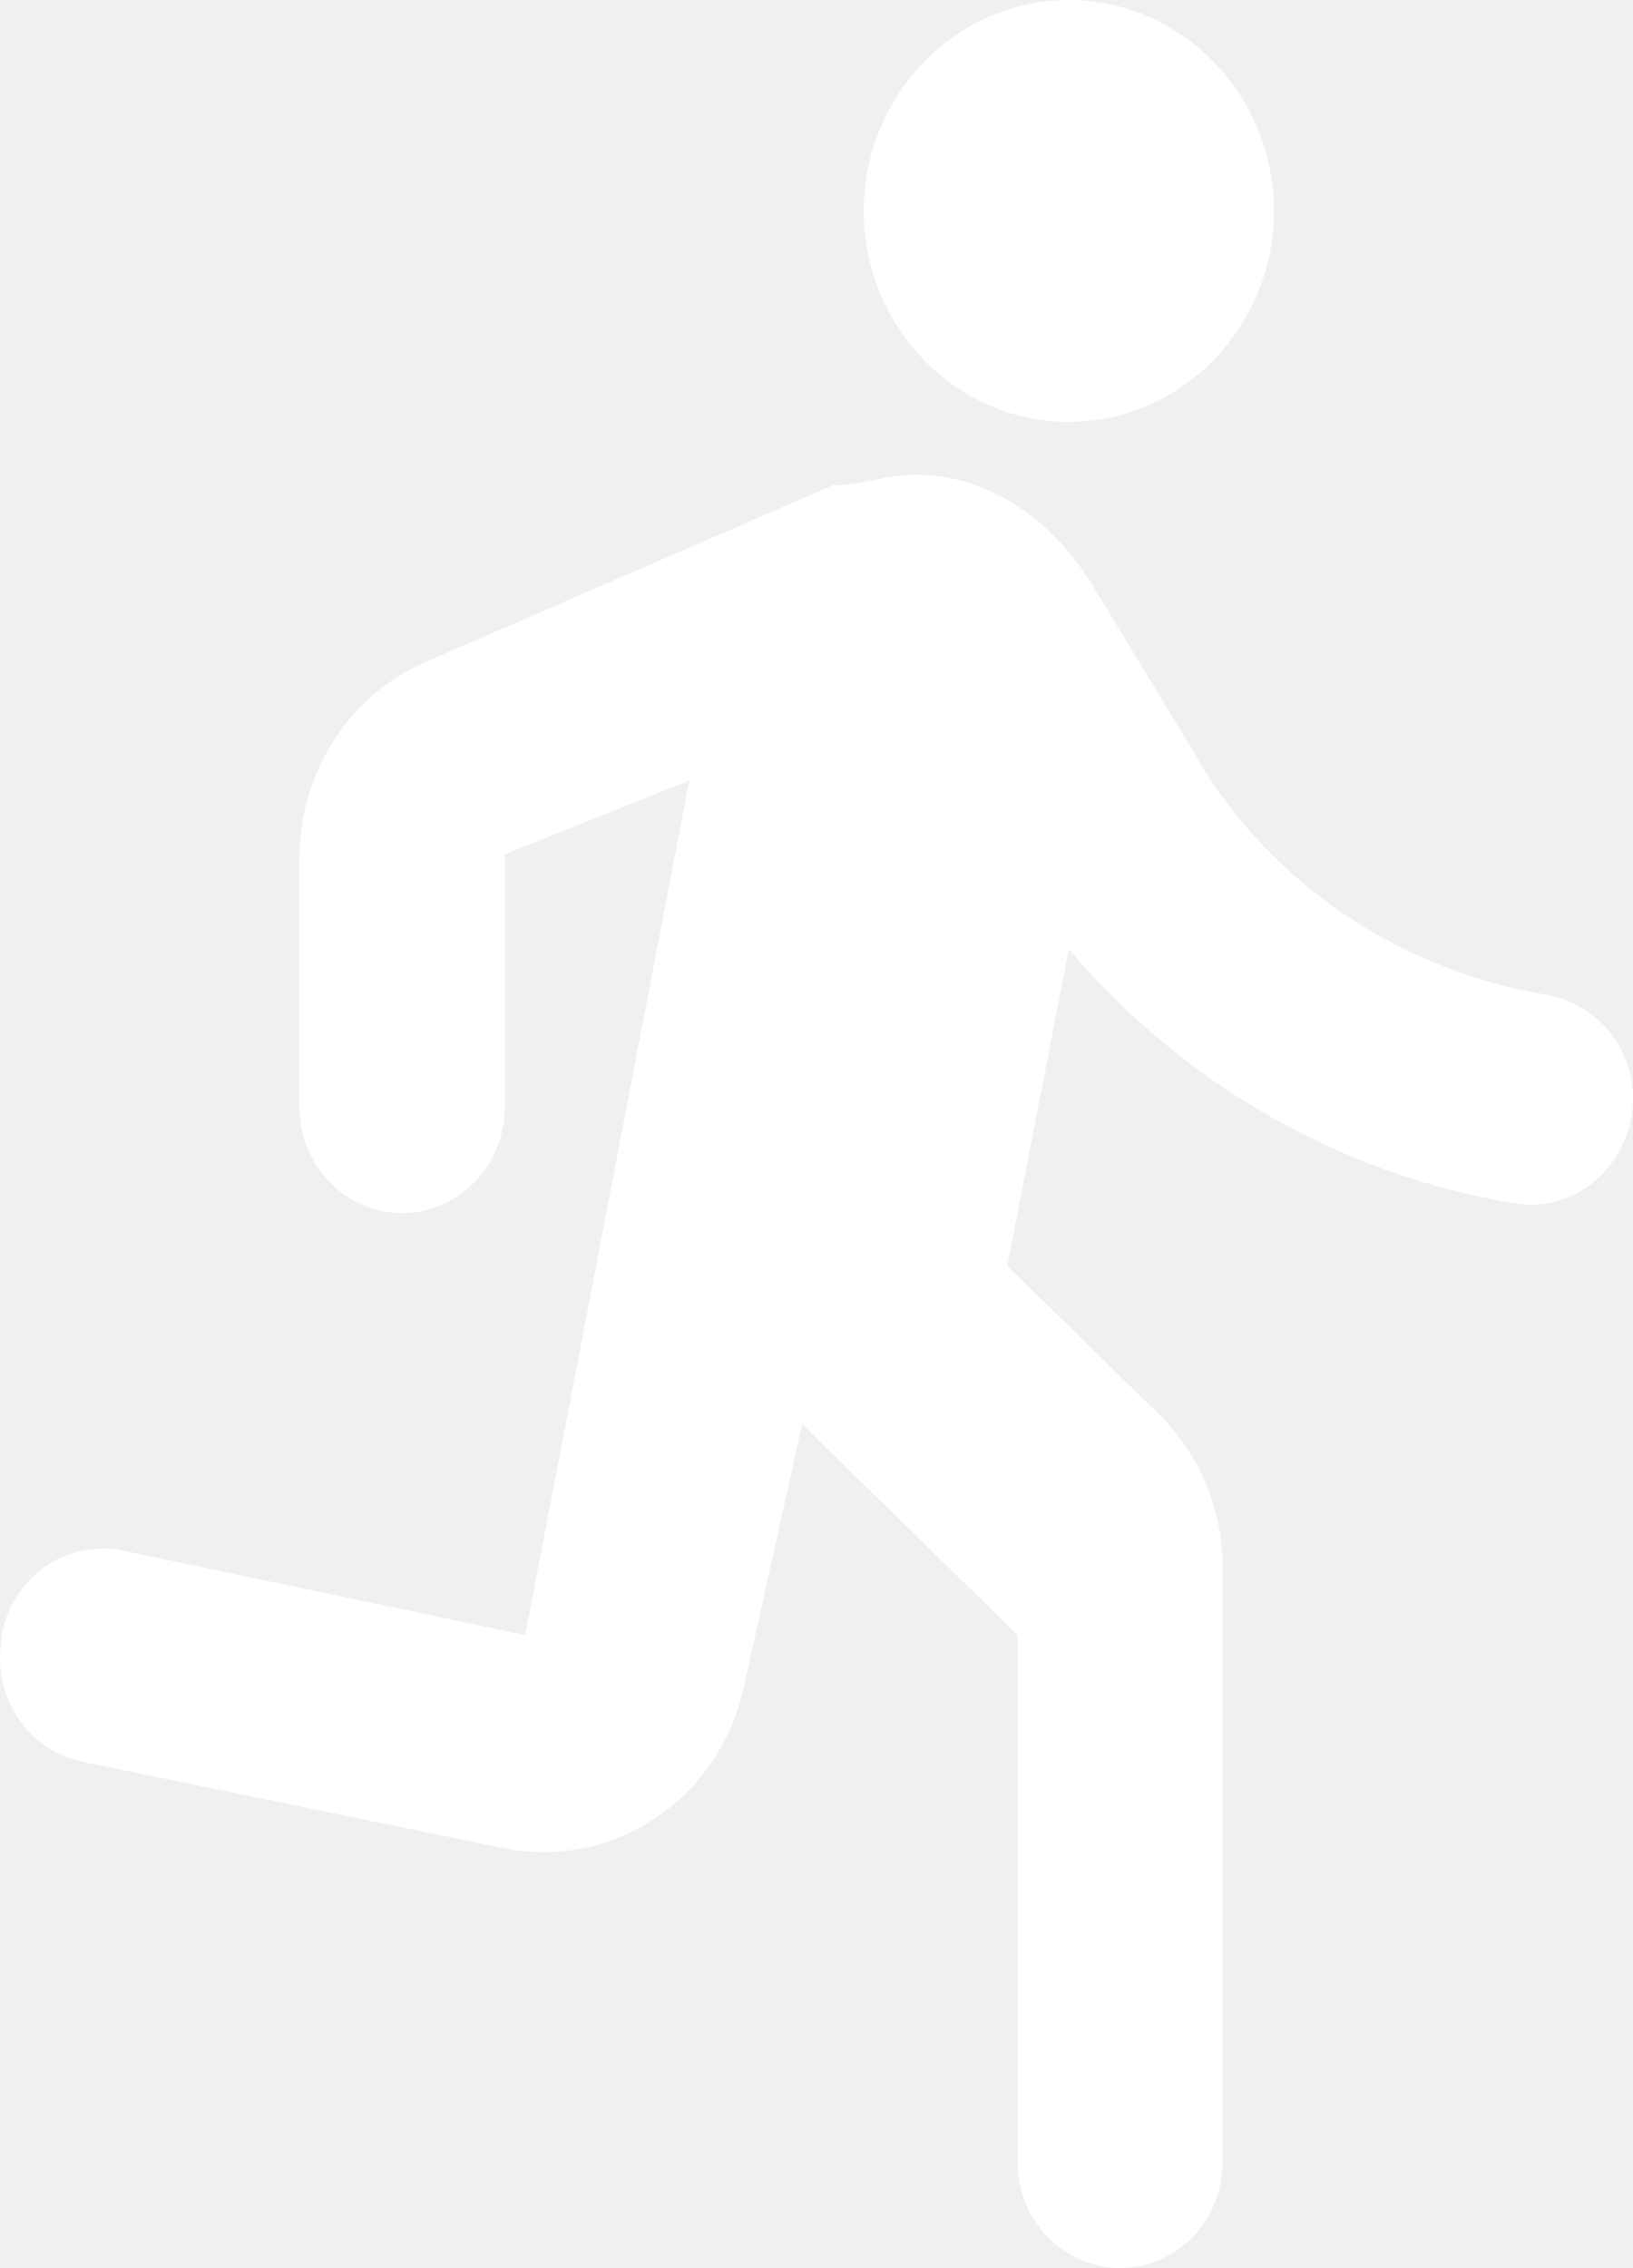
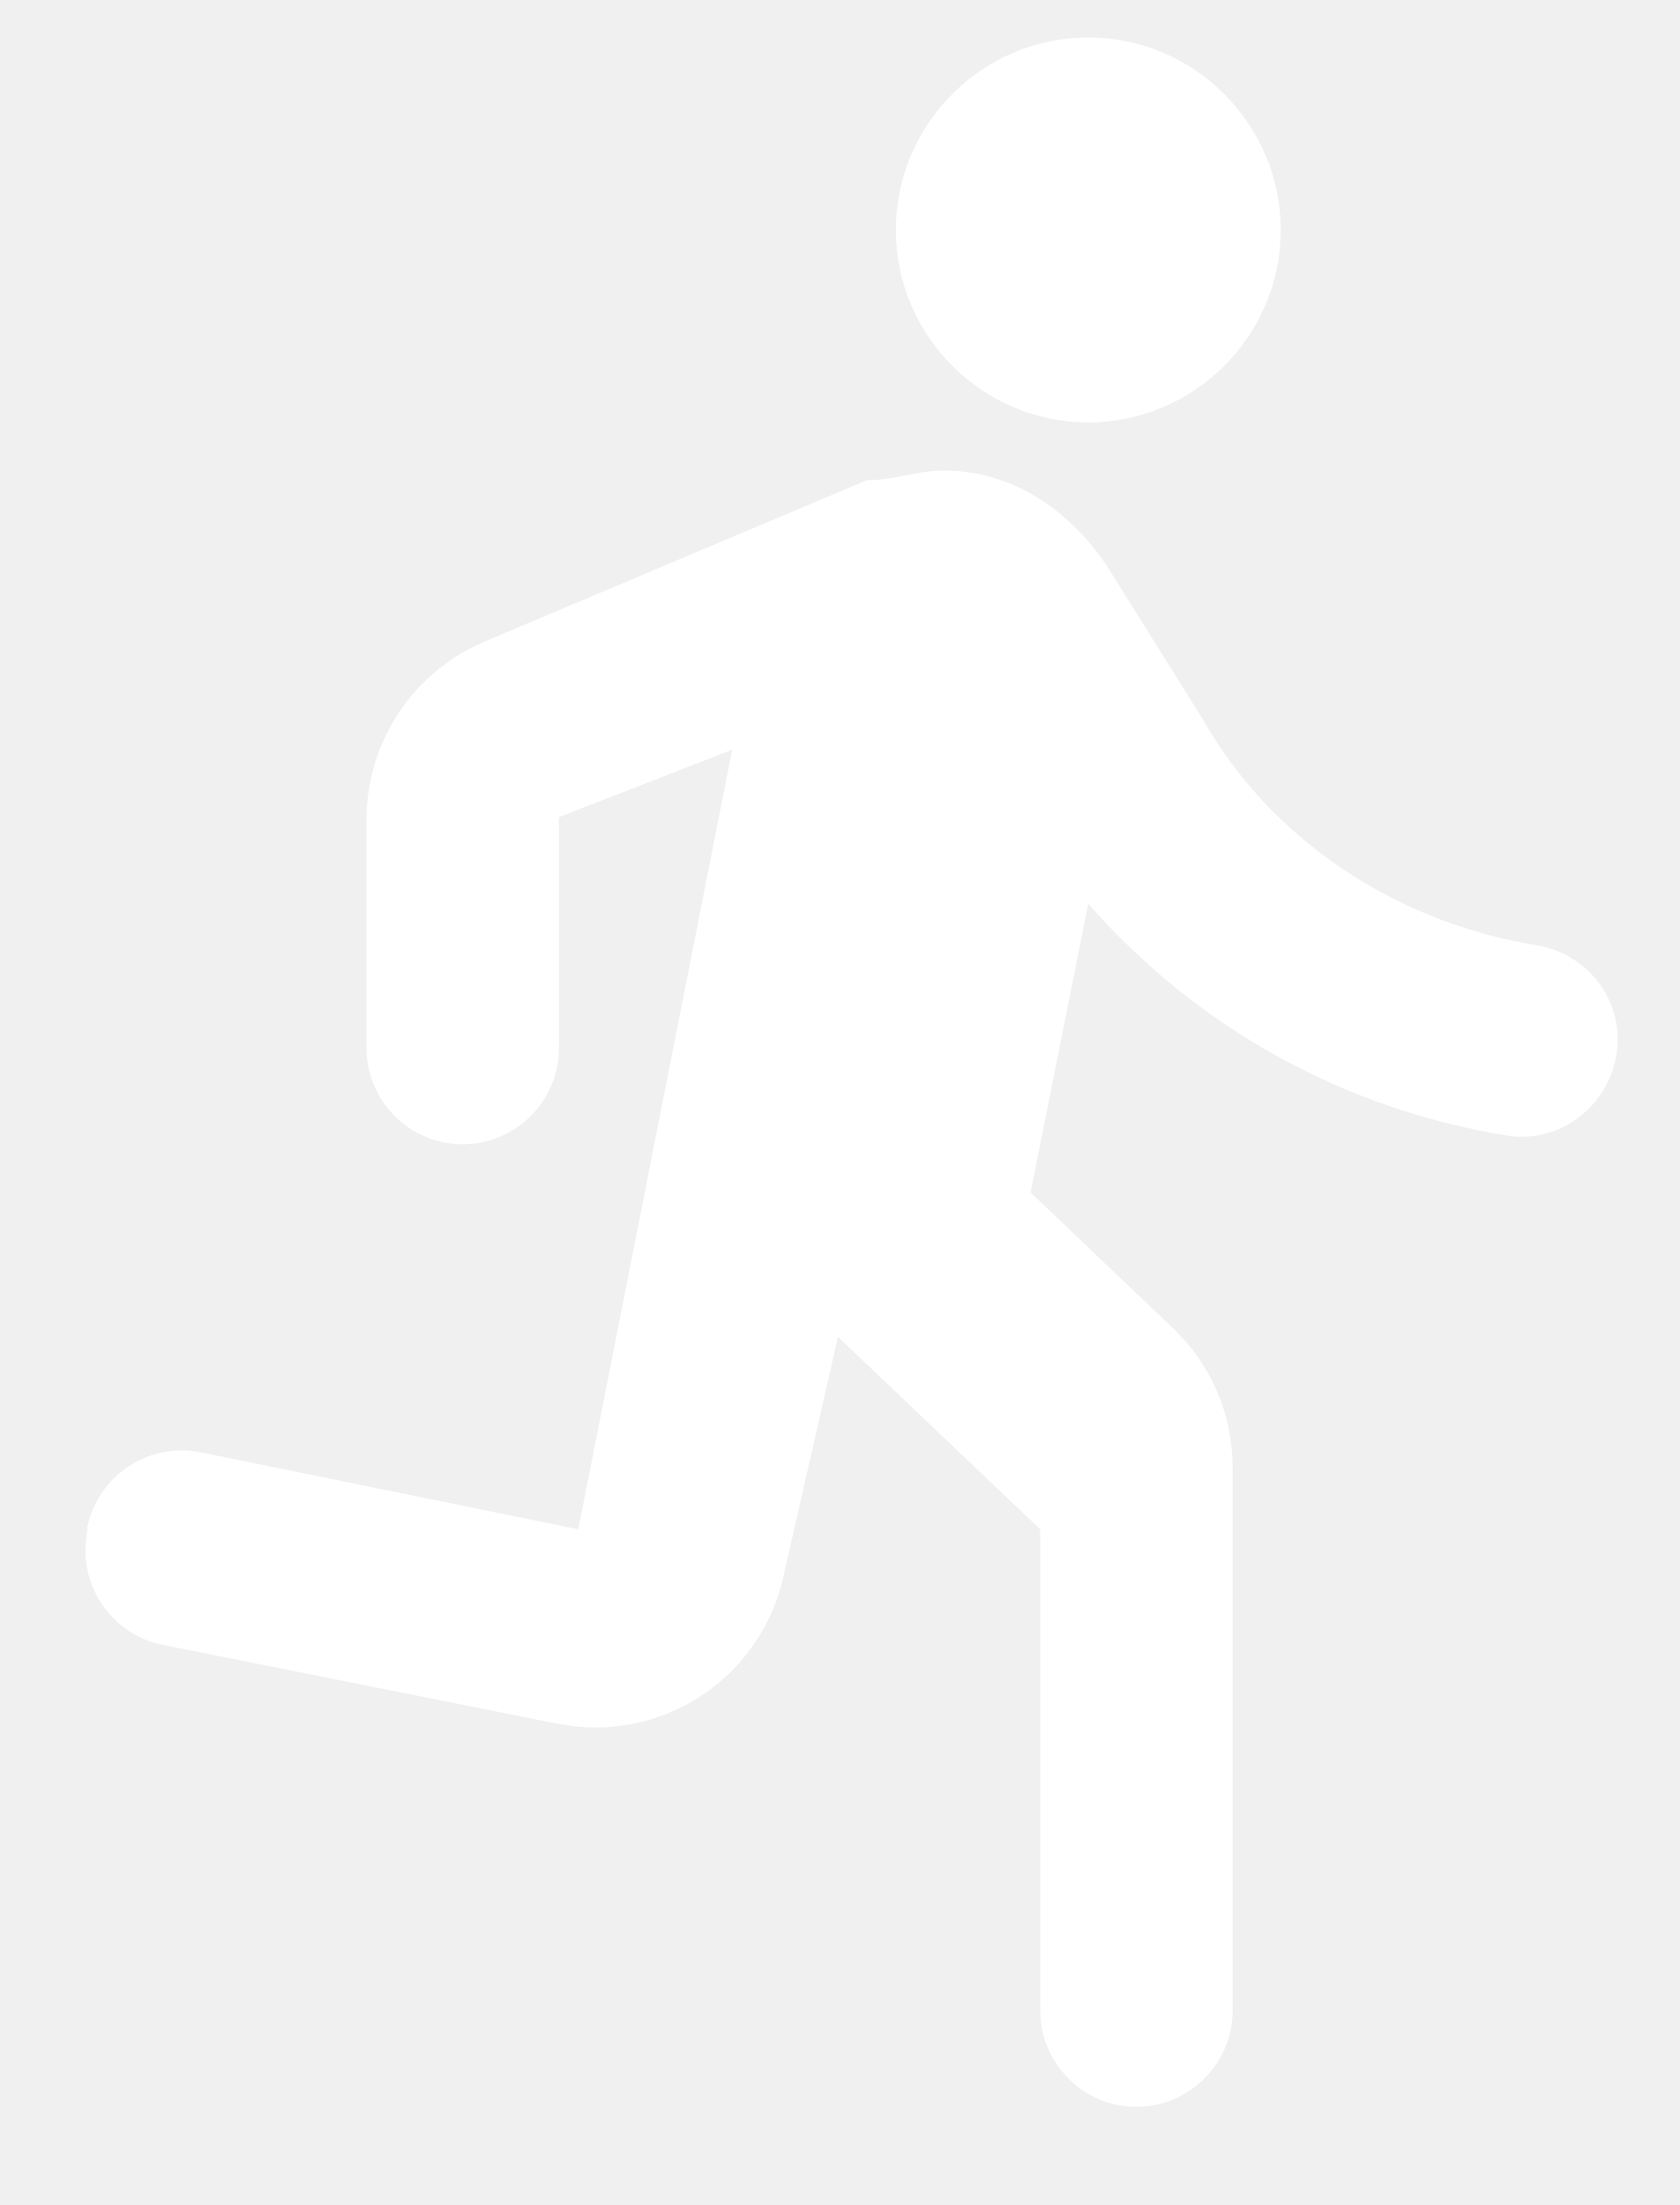
- <svg xmlns="http://www.w3.org/2000/svg" width="18" height="25" viewBox="0 0 18 25" fill="none">
-   <path d="M11.781 4.651C13.025 4.651 14.043 3.605 14.043 2.326C14.043 1.047 13.025 0 11.781 0C10.538 0 9.52 1.047 9.52 2.326C9.52 3.605 10.538 4.651 11.781 4.651ZM8.197 18.605L8.842 15.698L11.216 18.023V23.837C11.216 24.477 11.725 25 12.347 25C12.969 25 13.477 24.477 13.477 23.837V17.279C13.477 16.64 13.229 16.035 12.777 15.593L11.103 13.954L11.781 10.465C13.056 11.963 14.8 12.955 16.711 13.267C17.39 13.372 18 12.814 18 12.105C18 11.535 17.593 11.058 17.039 10.965C15.32 10.674 13.896 9.628 13.138 8.256L12.008 6.395C11.555 5.698 10.877 5.233 10.085 5.233C9.746 5.233 9.52 5.349 9.181 5.349L4.681 7.302C4.271 7.482 3.922 7.782 3.677 8.165C3.432 8.547 3.301 8.995 3.302 9.453V12.209C3.302 12.849 3.81 13.372 4.432 13.372C5.054 13.372 5.563 12.849 5.563 12.209V9.419L7.598 8.605L5.789 18.023L1.357 17.093C0.746 16.965 0.147 17.372 0.023 18V18.047C-0.102 18.674 0.294 19.291 0.905 19.419L5.552 20.372C6.13 20.49 6.73 20.371 7.224 20.041C7.718 19.711 8.067 19.196 8.197 18.605V18.605Z" fill="white" />
+ <svg xmlns="http://www.w3.org/2000/svg" width="16" height="21" viewBox="0 0 16 21" fill="none">
+   <path d="M10.366 4.023C11.374 4.023 12.199 3.198 12.199 2.19C12.199 1.182 11.374 0.357 10.366 0.357C9.357 0.357 8.533 1.182 8.533 2.19C8.533 3.198 9.357 4.023 10.366 4.023ZM7.46 15.023L7.982 12.732L9.908 14.565V19.148C9.908 19.652 10.32 20.065 10.824 20.065C11.328 20.065 11.741 19.652 11.741 19.148V13.978C11.741 13.474 11.539 12.998 11.172 12.649L9.816 11.357L10.366 8.607C11.399 9.788 12.813 10.569 14.363 10.816C14.912 10.898 15.408 10.458 15.408 9.899C15.408 9.45 15.078 9.074 14.628 9.001C13.235 8.772 12.08 7.947 11.466 6.865L10.549 5.398C10.182 4.848 9.633 4.482 8.991 4.482C8.716 4.482 8.533 4.573 8.258 4.573L4.609 6.113C4.277 6.255 3.994 6.492 3.795 6.793C3.596 7.095 3.491 7.448 3.491 7.809V9.982C3.491 10.486 3.903 10.898 4.407 10.898C4.912 10.898 5.324 10.486 5.324 9.982V7.782L6.974 7.14L5.508 14.565L1.914 13.832C1.419 13.731 0.933 14.052 0.832 14.547V14.583C0.732 15.078 1.052 15.564 1.548 15.665L5.315 16.417C5.784 16.51 6.27 16.416 6.671 16.156C7.071 15.896 7.354 15.489 7.46 15.023Z" fill="white" />
</svg>
